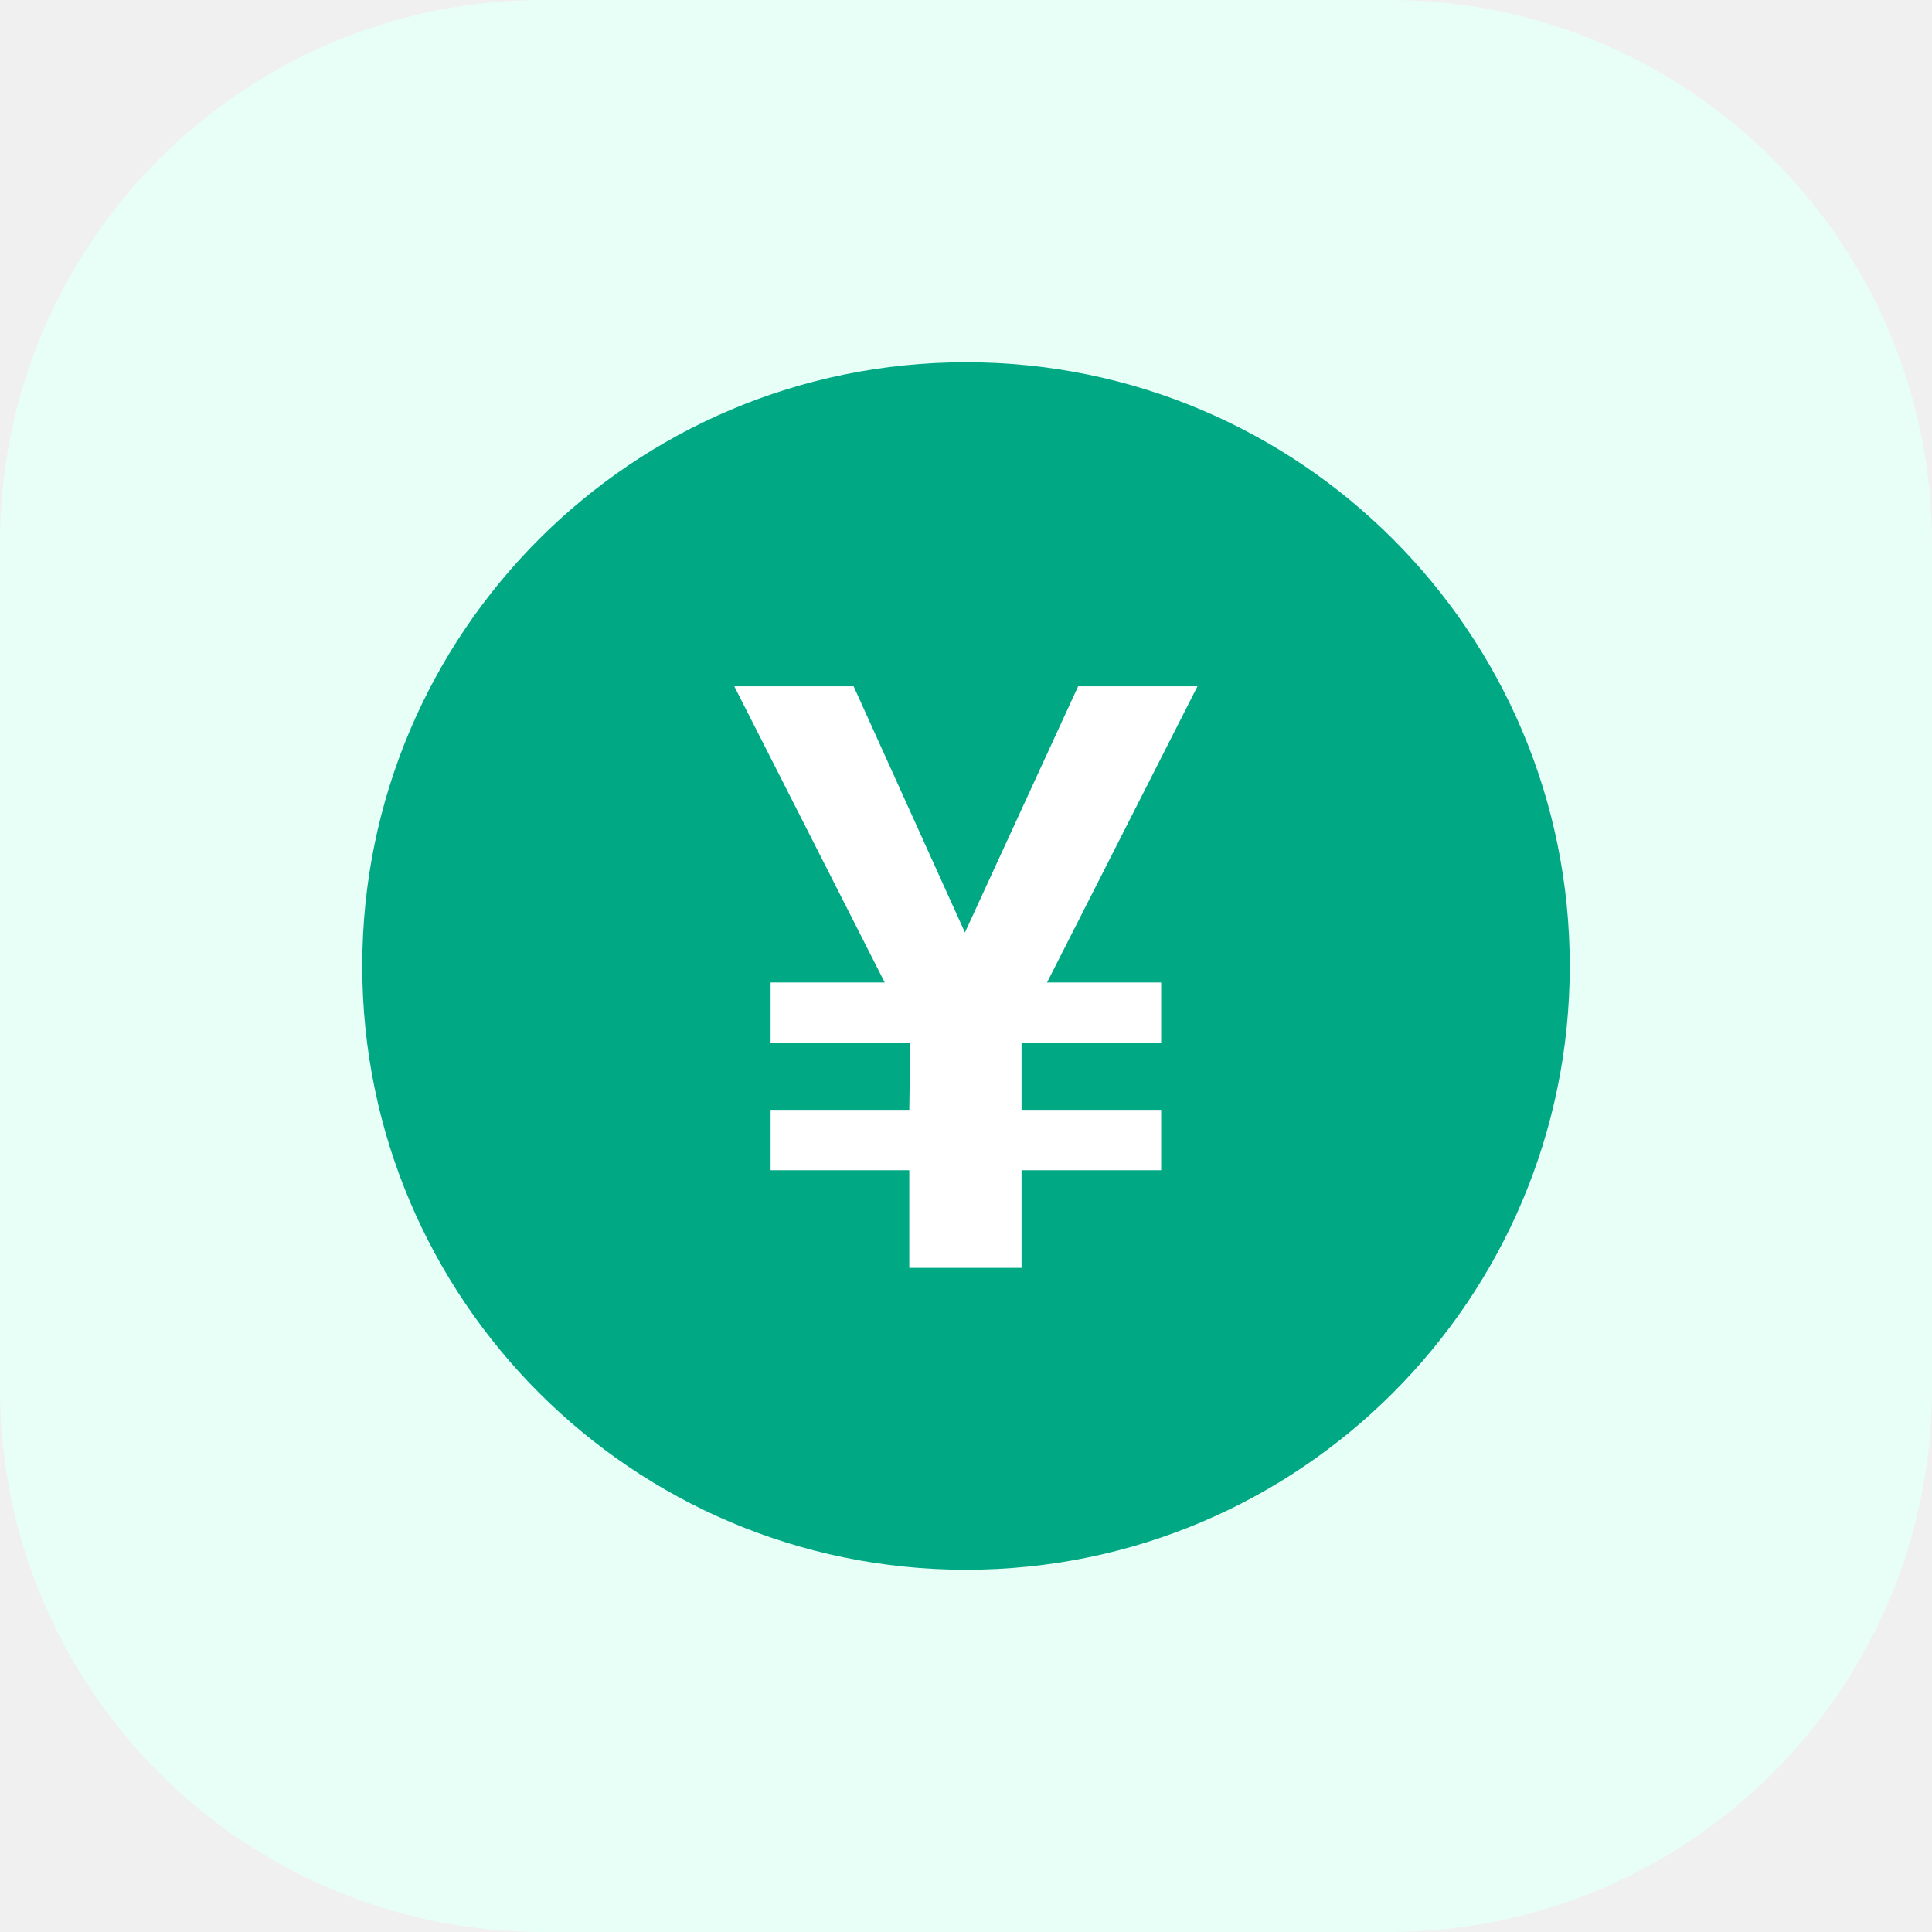
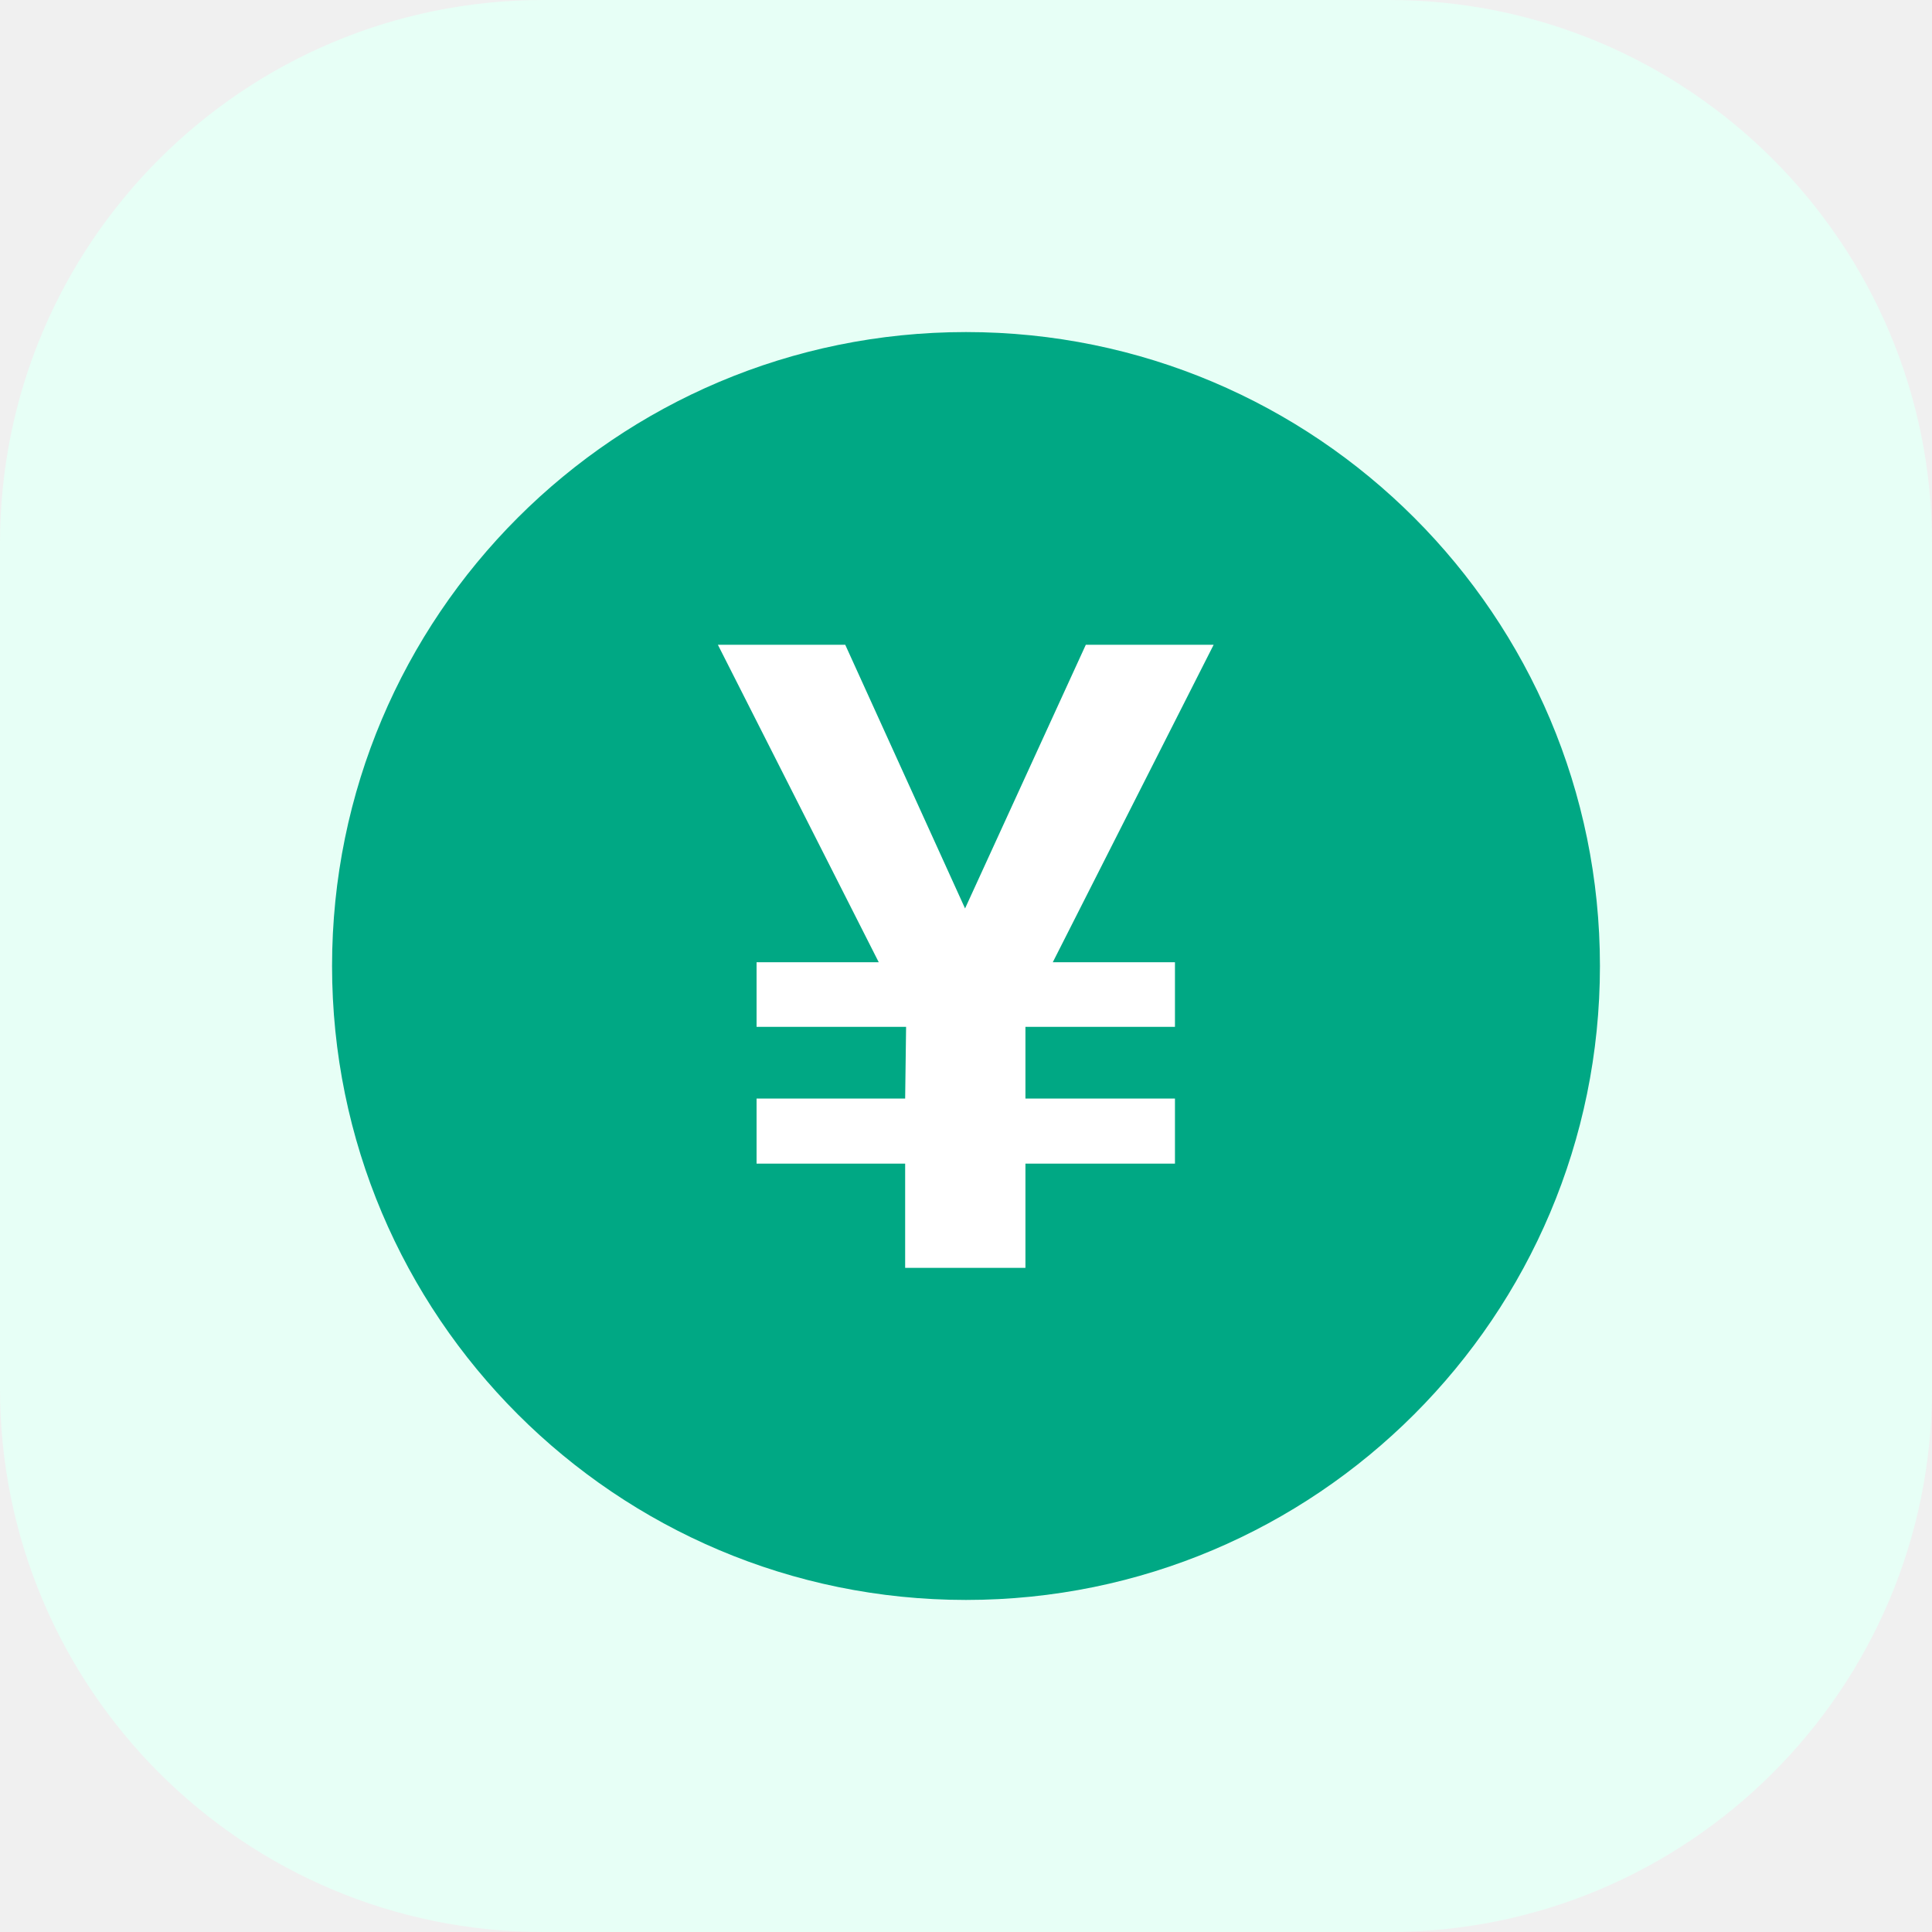
<svg xmlns="http://www.w3.org/2000/svg" viewBox="0 0 64 64">
  <rect width="64" height="64" rx="18" fill="#e7fff6" />
-   <circle cx="32" cy="32" r="20" fill="#00a884" />
-   <text x="32" y="42" text-anchor="middle" font-size="28" font-family="Arial,sans-serif" font-weight="900" fill="white">¥</text>
+   <circle cx="32" cy="32" r="21" fill="#00a884" />
+   <text x="32" y="42" text-anchor="middle" font-family="Arial,sans-serif" font-size="30" font-weight="900" fill="white">¥</text>
</svg>
